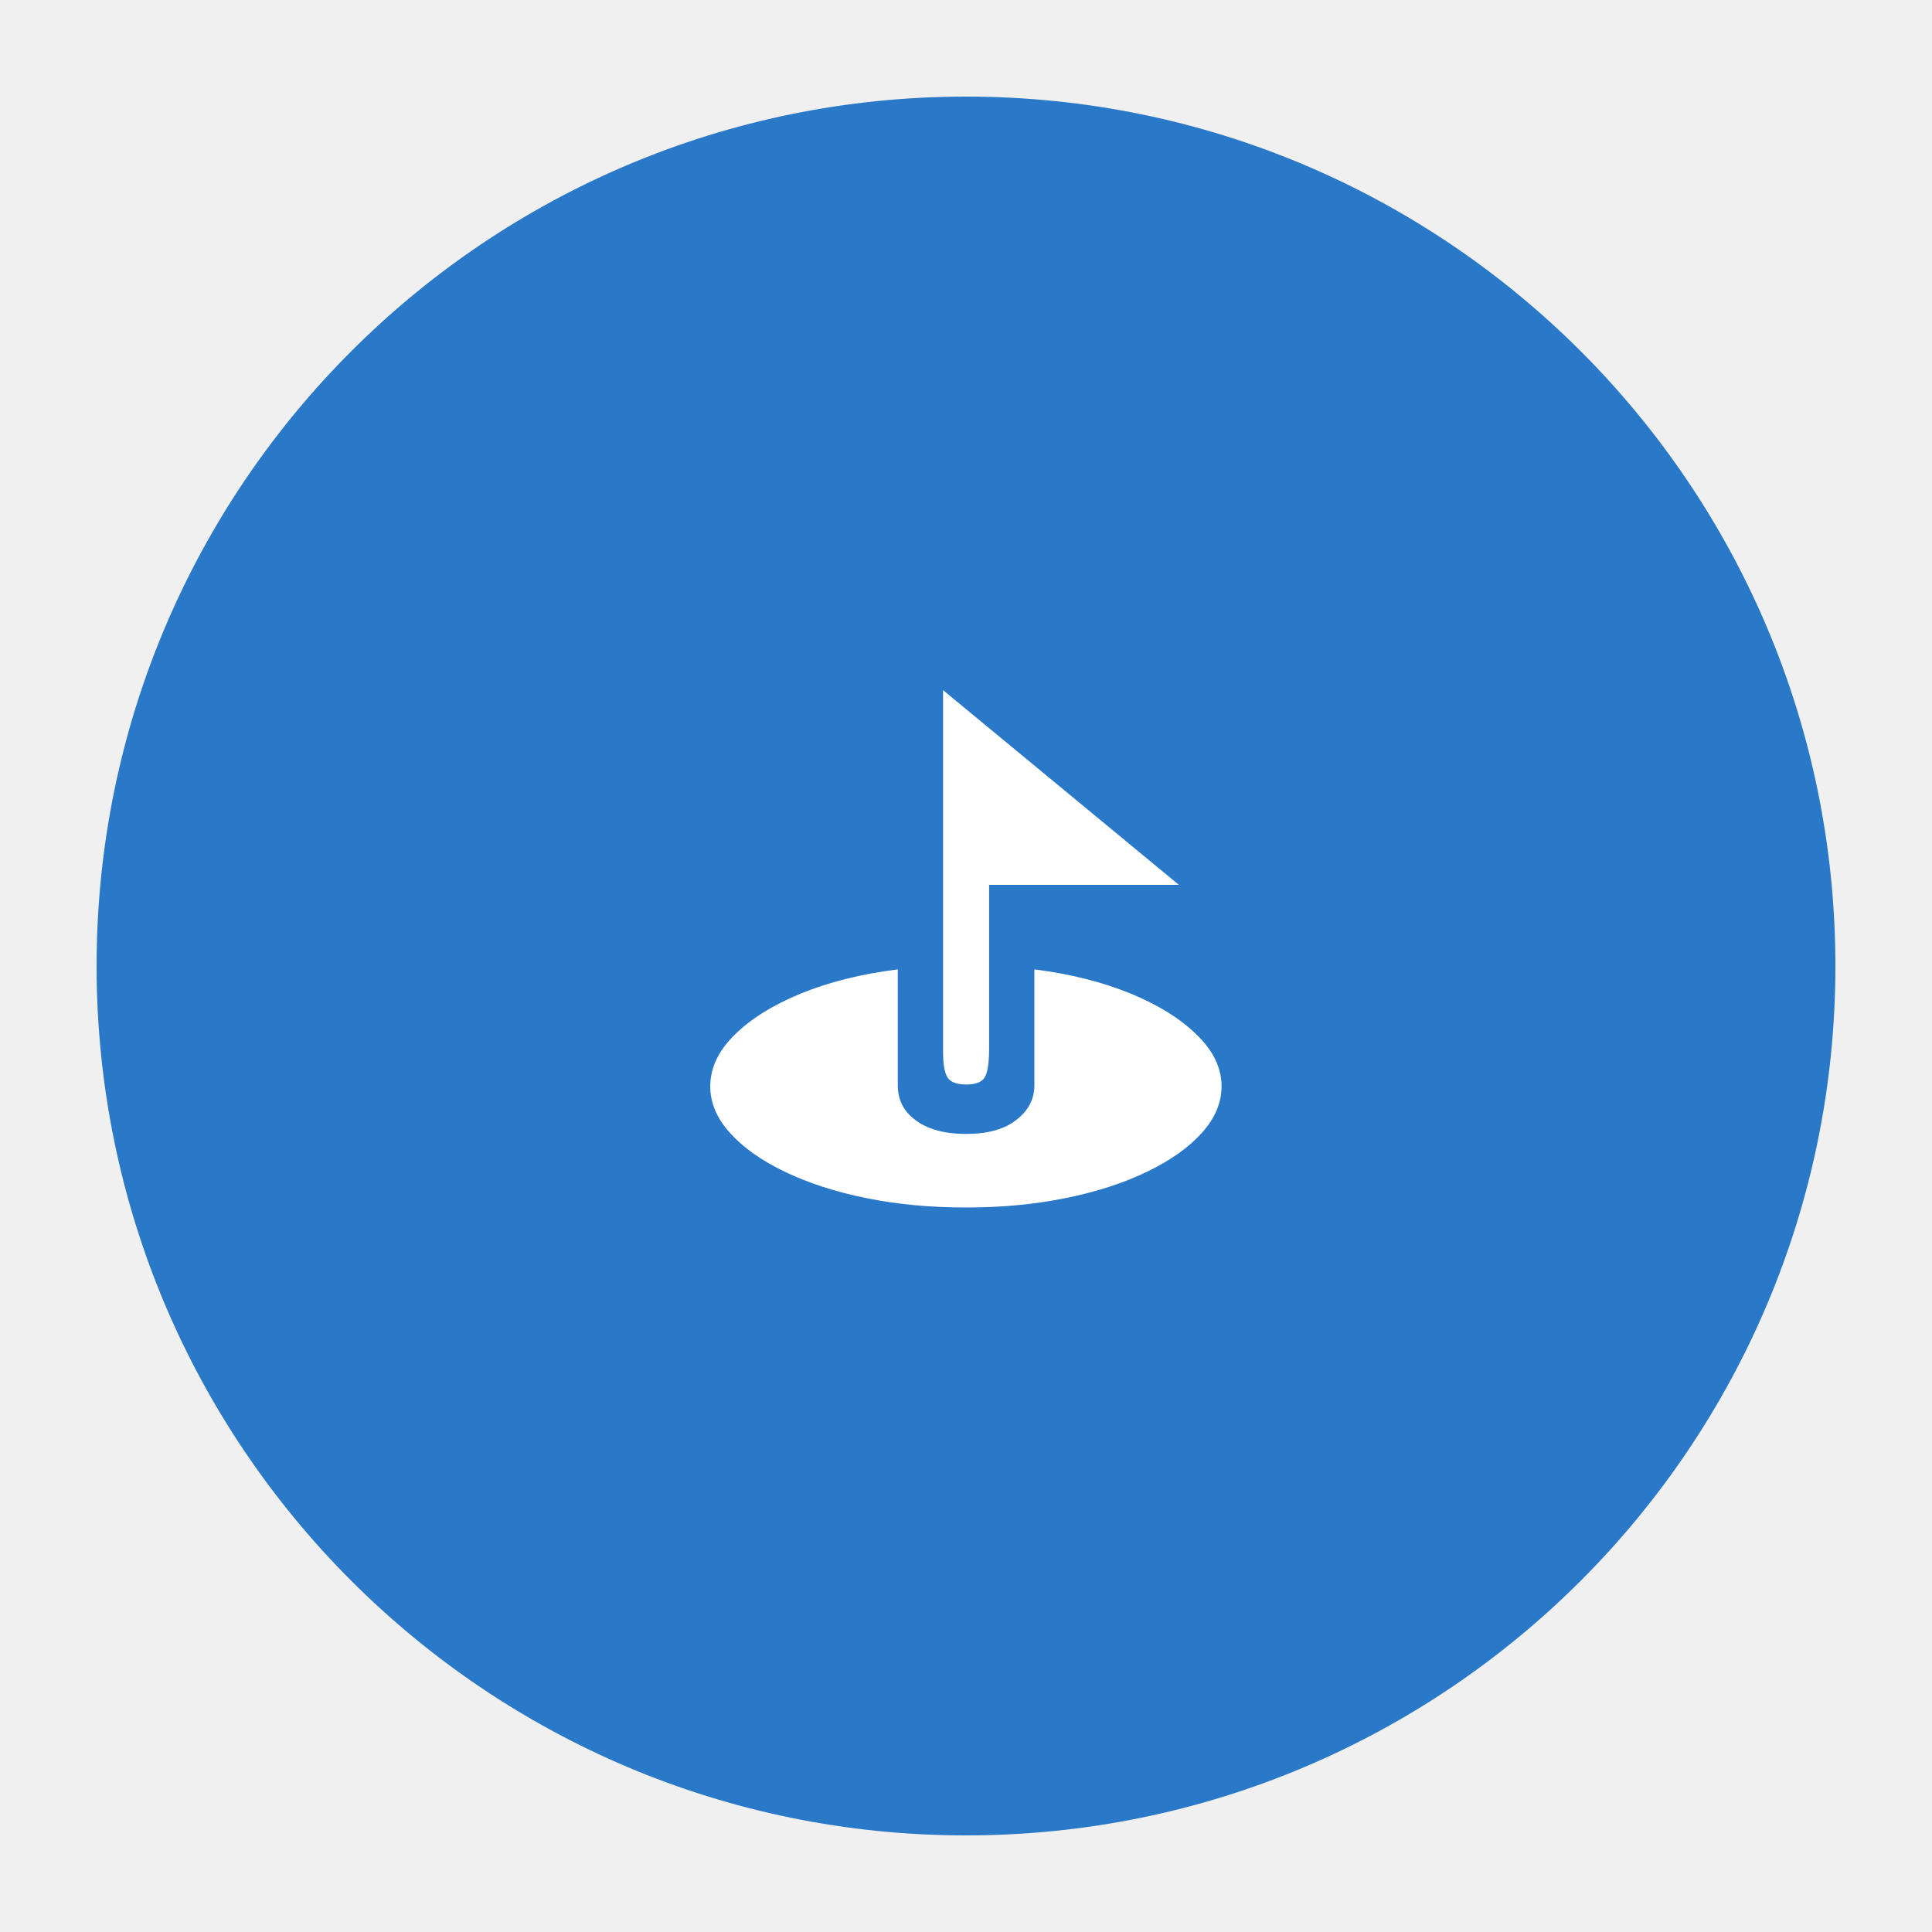
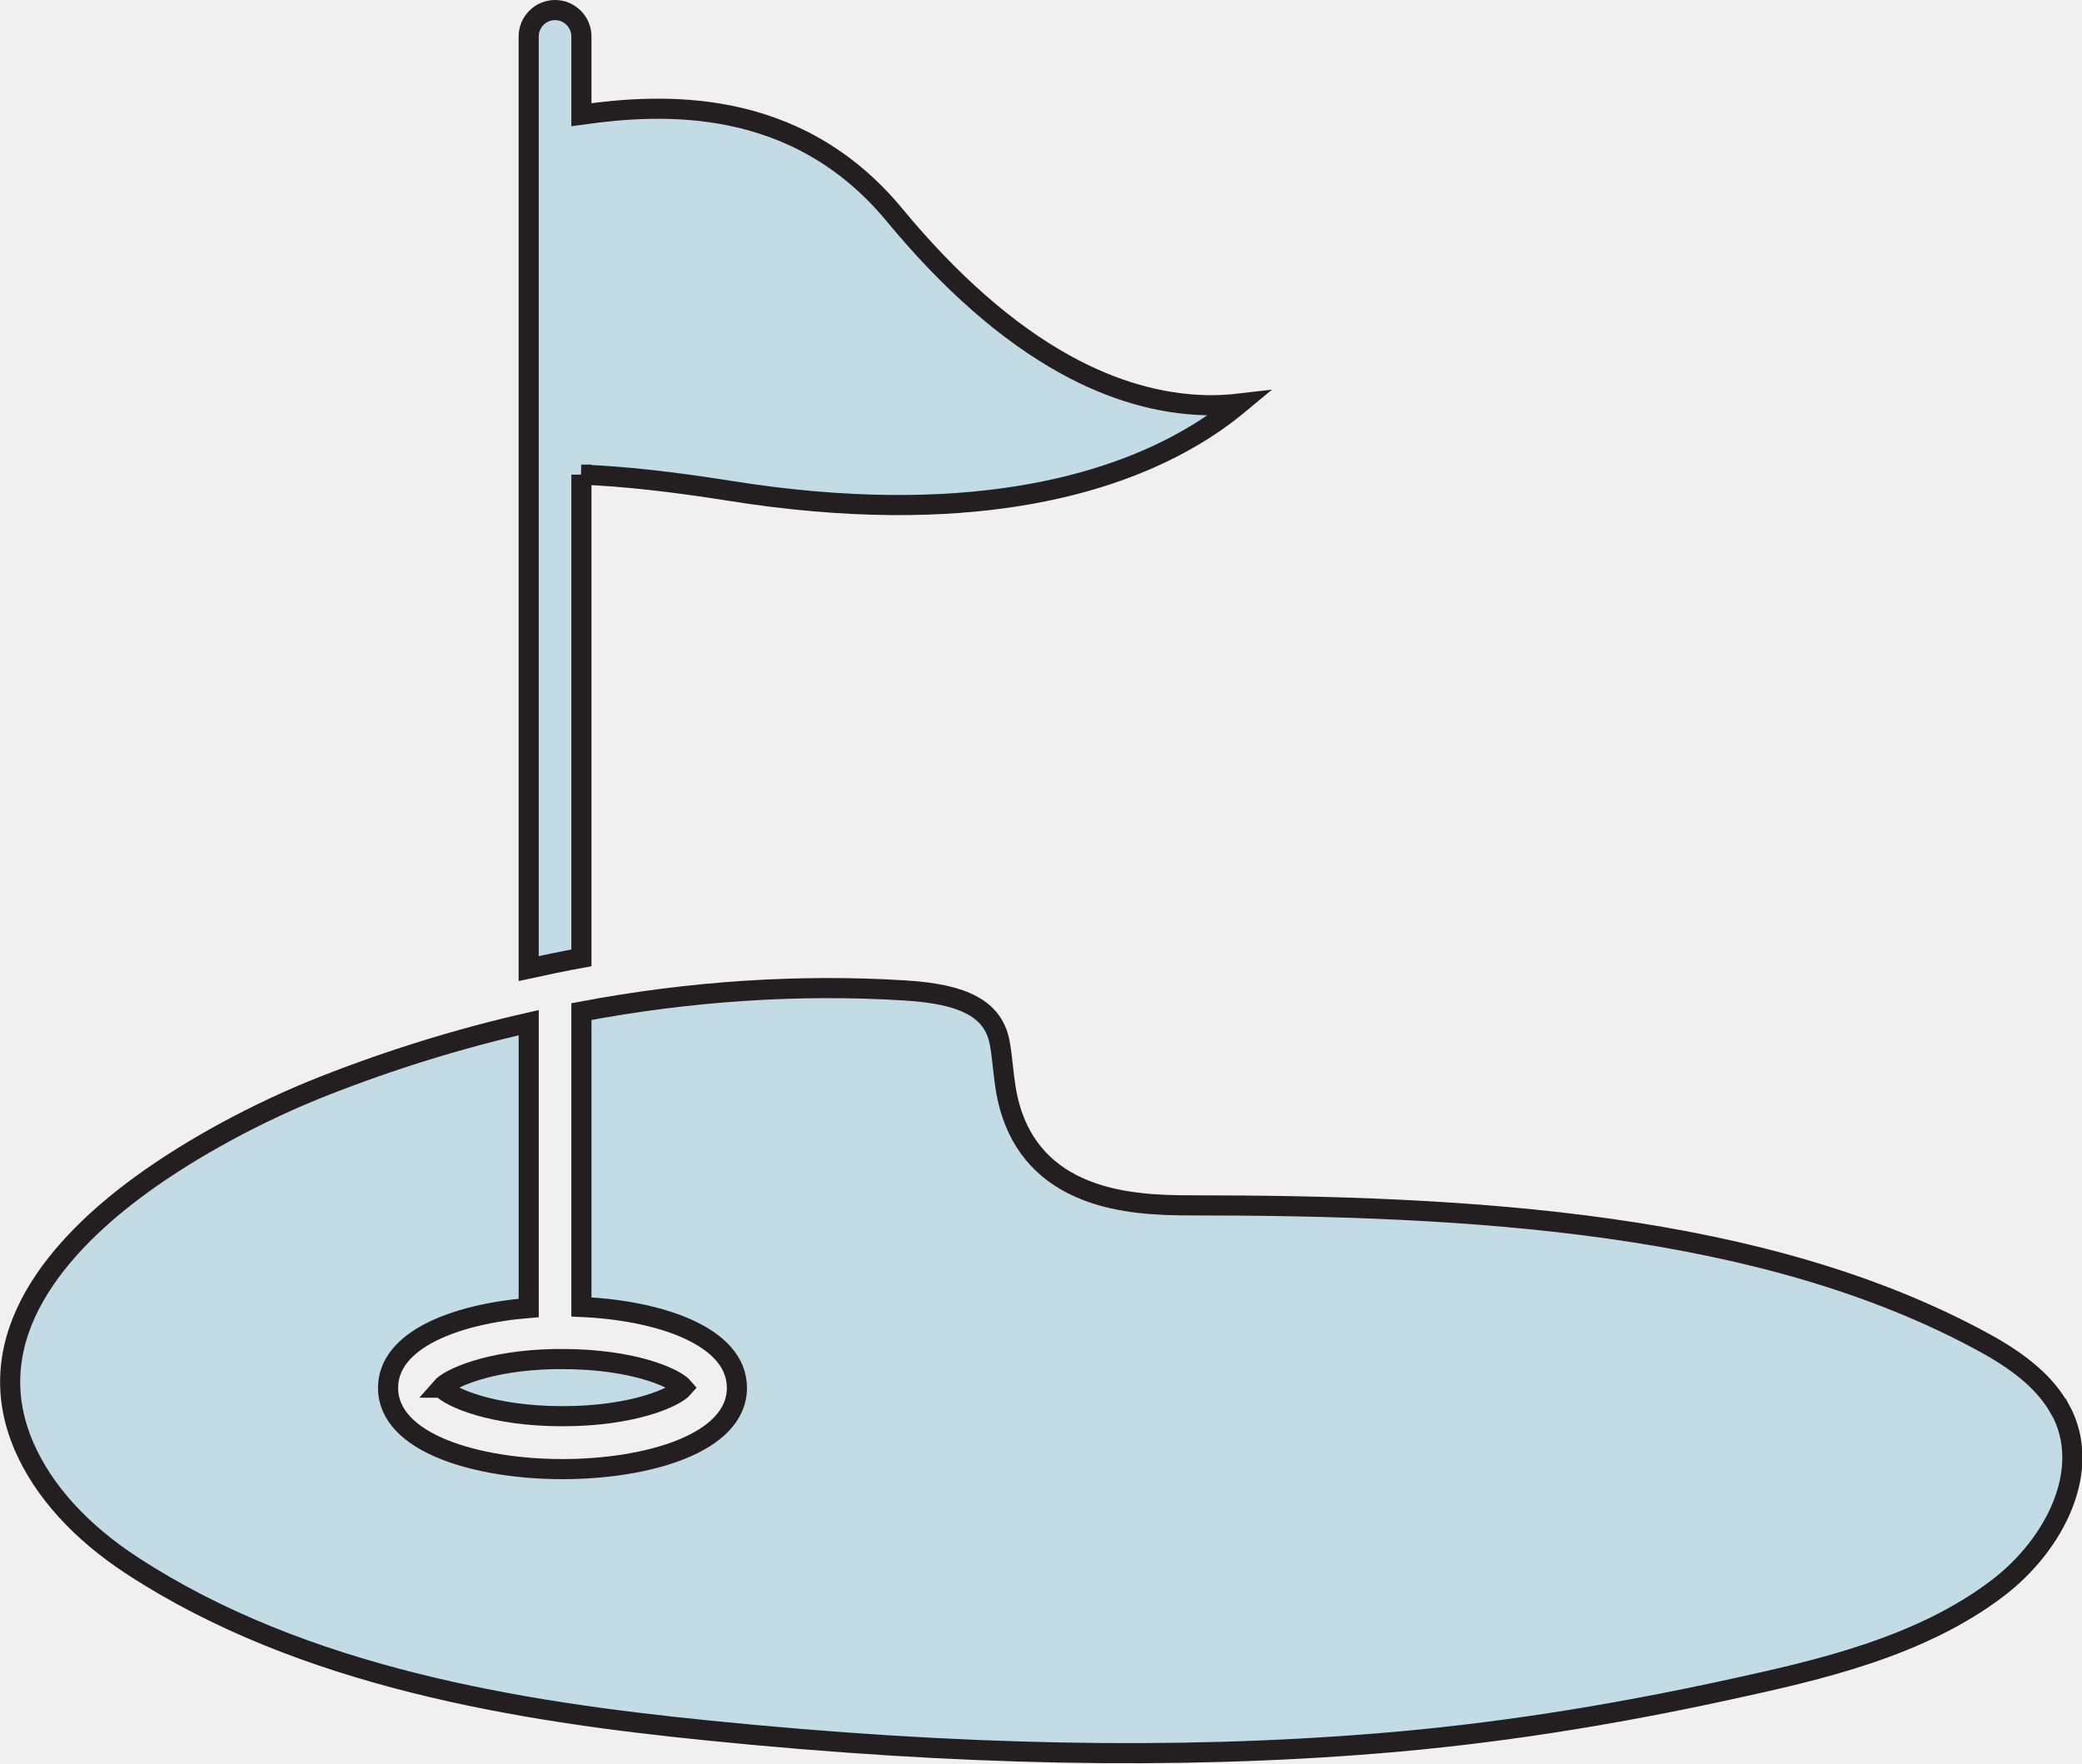
- <svg xmlns="http://www.w3.org/2000/svg" width="80" height="80">
-   <circle cx="40" cy="40" r="36" fill="#2a78c8" />
-   <text x="40" y="50" font-size="28" fill="#fff" text-anchor="middle">⛳</text>
+ <svg xmlns="http://www.w3.org/2000/svg" id="Layer_2" viewBox="0 0 103.49 87.64">
+   <defs>
+     <style>
+       .cls-1 {
+         fill: #c3dbe5;
+         stroke: #231f20;
+         stroke-miterlimit: 10;
+       }
+     </style>
+   </defs>
+   <g id="Layer_1-2" data-name="Layer_1">
+     <g>
+       <path class="cls-1" d="M102.38,70.02c-.67-1.2-1.85-2.25-3.74-3.28-10.96-6-25.48-6.83-39.53-6.83-1.5,0-3.43-.08-5.09-.73-1.96-.75-3.25-2.14-3.82-4.13-.2-.7-.28-1.39-.35-2.05-.05-.44-.09-.85-.17-1.23-.33-1.6-1.73-2.36-4.68-2.54-5.27-.33-10.7.03-16.1,1.05v14.68c3.88.17,7.73,1.45,7.73,4.02,0,2.78-4.49,4.04-8.67,4.04s-8.67-1.26-8.67-4.04c0-2.4,3.37-3.67,6.99-3.97v-14.18c-3.43.78-6.83,1.83-10.16,3.14-3.24,1.27-6.57,3.07-9.12,4.93-3.96,2.89-8.19,7.49-5.8,13,.96,2.21,2.82,4.26,5.39,5.93,8.48,5.53,19.22,7.24,28.6,8.18,12.35,1.25,23.25,1.46,33.32.64,5.66-.46,11.42-1.35,17.62-2.71,4.15-.91,9.31-2.05,13.19-5.02,2.79-2.13,4.75-5.88,3.07-8.9Z" />
+       <path class="cls-1" d="M21.95,68.97c.4.47,2.48,1.42,6.01,1.42s5.61-.95,6.01-1.42c-.4-.47-2.47-1.42-6.01-1.42-.11,0-.22,0-.33,0-.01,0-.03,0-.05,0-3.31.06-5.25.97-5.64,1.42Z" />
+       <path class="cls-1" d="M28.89,23.59c2.07.08,4.45.34,7.35.8,11.81,1.89,18.9-.33,22.77-2.54,1.03-.58,1.89-1.2,2.6-1.79-.51.06-1.06.09-1.64.08-2.31-.05-4.68-.73-7.03-2.03-2.86-1.58-5.71-4.08-8.48-7.43-4.93-5.96-11.64-5.53-15.56-4.98V1.81c0-.72-.59-1.31-1.31-1.31s-1.31.59-1.31,1.31v46.33c.87-.19,1.74-.37,2.62-.53v-24.02h0Z" />
+     </g>
+   </g>
</svg>
